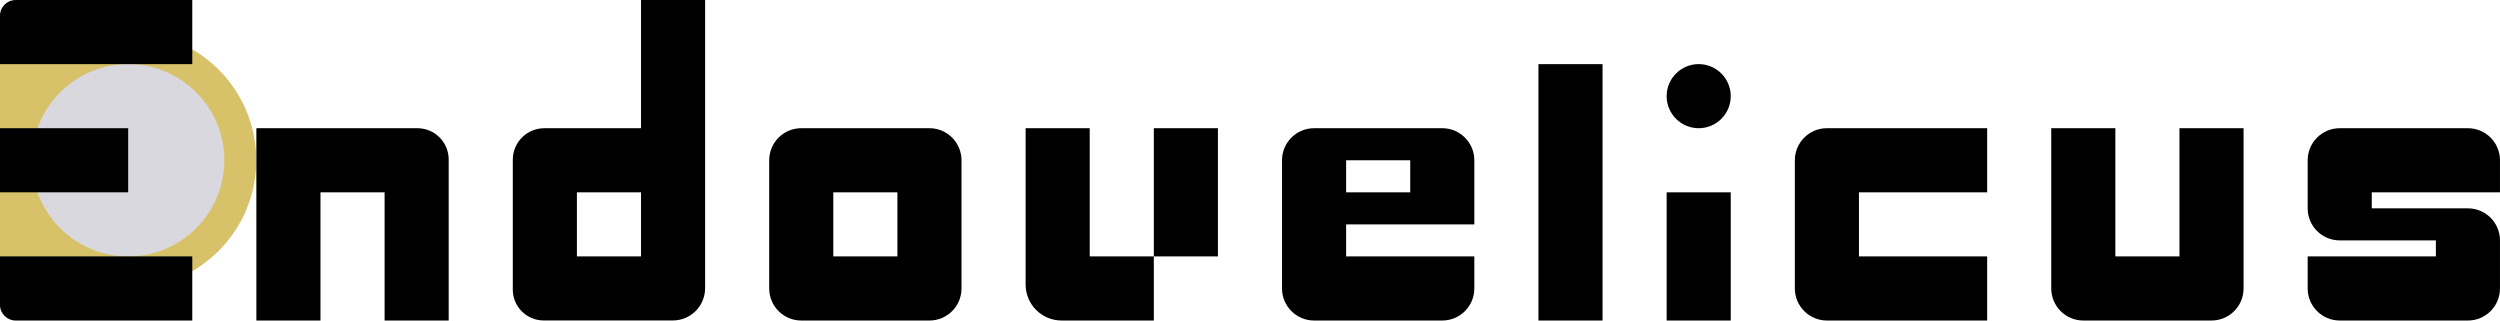
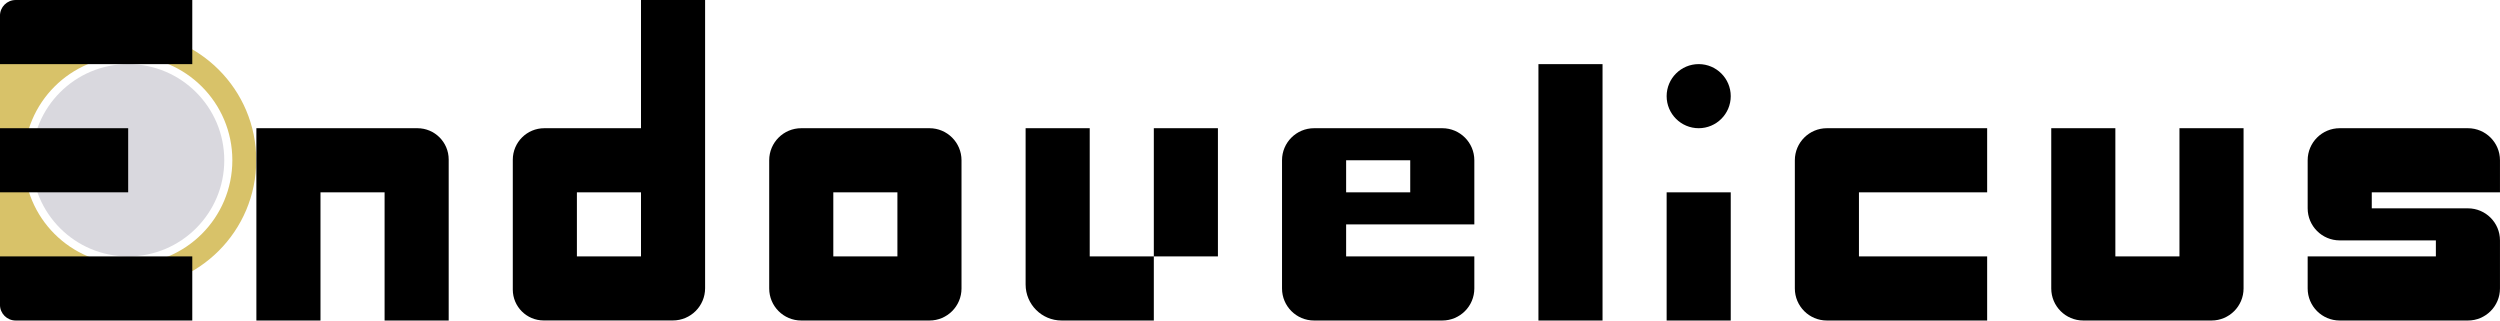
<svg xmlns="http://www.w3.org/2000/svg" width="39" height="5" viewBox="0 0 39 5" version="1.1">
  <symbol id="logo">
    <g id="layer1" transform="translate(-63.82441,-142.7569)">
-       <circle style="fill:#d8c269;fill-opacity:1;stroke-width:0.247" id="circle23" cx="65.824" cy="145.257" r="1.998" />
-       <rect style="fill:#d8c269;fill-opacity:1;stroke-width:0.094" id="rect23" width="0.902" height="4.509" x="63.824" y="143.002" />
-       <circle style="fill:#d8c269;fill-opacity:1;stroke-width:0.221" id="circle24" cx="65.824" cy="145.257" r="1.789" />
-       <circle style="fill:#d9d8de;fill-opacity:1;stroke-width:0.185" id="circle25" cx="65.824" cy="145.257" r="1.5" />
+       <path id="circle23" style="fill:#d8c269;fill-opacity:1;stroke-width:0.247" d="M 63.824 143.003 L 63.824 147.511 L 64.727 147.511 L 64.727 146.923 A 1.998 1.998 0 0 0 65.824 147.255 A 1.998 1.998 0 0 0 67.822 145.257 A 1.998 1.998 0 0 0 65.824 143.259 A 1.998 1.998 0 0 0 64.727 143.591 L 64.727 143.003 L 63.824 143.003 z M 65.824 143.632 A 1.625 1.625 0 0 1 67.449 145.257 A 1.625 1.625 0 0 1 65.824 146.882 A 1.625 1.625 0 0 1 64.199 145.257 A 1.625 1.625 0 0 1 65.824 143.632 z " />
+       <circle style="fill:#d9d8de;fill-opacity:1;stroke-width:0.17" id="circle1" cx="65.823" cy="145.257" r="1.5" />
      <path id="path25" style="fill:currentColor;stroke-width:0.173" d="m 63.824,144.757 v 1 h 0.902 0.098 1 v -1 h -1 -0.098 z" />
      <path id="path26" style="fill:currentColor;stroke-width:0.173" d="m 63.824,146.757 v 0.755 a 0.245,0.245 0 0 0 0.245,0.245 h 0.755 1 1 v -1 h -1 -1 z" />
      <path id="path27" style="fill:currentColor;stroke-width:0.173" d="m 63.824,143.002 v 0.755 h 1 1 1 v -1 h -1 -1 -0.755 a 0.245,0.245 0 0 0 -0.245,0.245 z" />
      <path style="fill:#2e280d;fill-opacity:1;stroke:none;stroke-width:0.019;stroke-dasharray:none" d="M 64.824,147.757 H 91.875" id="path30" />
      <path id="rect37" style="fill:currentColor;fill-opacity:1;stroke:none;stroke-width:0.019;stroke-dasharray:none" d="m 73.824,142.757 v 1 1 h -1 -0.508 a 0.492,0.492 0 0 0 -0.492,0.492 v 0.508 1 0.518 a 0.482,0.482 0 0 0 0.482,0.481 h 0.518 1 0.497 a 0.503,0.503 0 0 0 0.503,-0.503 v -0.497 -1 -1 -1 -1 z m -1,3 h 1 v 1 h -1 z" />
      <path id="rect31" style="fill:currentColor;fill-opacity:1;stroke:none;stroke-width:0.019;stroke-dasharray:none" d="m 67.824,144.757 v 1 1 1 h 1 v -1 -1 h 1 v 1 1 h 1 v -1 -1 -0.512 a 0.488,0.488 0 0 0 -0.488,-0.488 h -0.512 -1 z" />
      <path id="rect47" style="fill:currentColor;fill-opacity:1;stroke:none;stroke-width:0.019;stroke-dasharray:none" d="m 75.824,145.257 v 0.5 1 0.5 a 0.5,0.5 0 0 0 0.5,0.5 h 0.5 1 0.5 a 0.5,0.5 0 0 0 0.5,-0.5 v -0.5 -1 -0.5 a 0.5,0.5 0 0 0 -0.5,-0.5 h -0.5 -1 -0.5 a 0.5,0.5 0 0 0 -0.5,0.5 z m 1,0.5 h 1 v 1 h -1 z" />
      <path id="rect1-5" style="fill:currentColor;fill-opacity:1;stroke:none;stroke-width:0.019;stroke-dasharray:none" d="m 79.824,144.757 v 1 1 0.438 a 0.562,0.562 0 0 0 0.562,0.562 h 0.438 1 v -1 h -1 v -1 -1 z m 2,2 h 1 v -1 -1 h -1 v 1 z" />
      <path style="fill:currentColor;fill-opacity:1;stroke-width:0.104" d="m 75.824,145.257 h 3" id="path9" />
      <path style="fill:currentColor;fill-opacity:1;stroke-width:0.104" d="m 78.824,147.257 h -3" id="path10" />
      <path id="rect90" style="fill:currentColor;fill-opacity:1;stroke:none;stroke-width:0.019;stroke-dasharray:none" d="m 87.824,143.757 v 1 1 1 1 h 1 v -1 -1 -1 -1 z" />
      <path id="rect96" style="fill:currentColor;fill-opacity:1;stroke:none;stroke-width:0.019;stroke-dasharray:none" d="m 90.324,143.757 c -0.276,0 -0.5,0.224 -0.5,0.5 0,0.276 0.224,0.5 0.5,0.5 0.276,0 0.5,-0.224 0.5,-0.5 0,-0.276 -0.224,-0.5 -0.5,-0.5 z m -0.5,2 v 1 1 h 1 v -1 -0.47 -0.53 z" />
      <path id="path22" style="fill:currentColor;fill-opacity:1;stroke:none;stroke-width:0.019;stroke-dasharray:none" d="m 84.324,144.757 c -0.276,0 -0.5,0.224 -0.5,0.5 v 0.5 1 0.5 c 0,0.276 0.224,0.5 0.5,0.5 h 0.5 1 0.5 c 0.276,0 0.5,-0.224 0.5,-0.5 v -0.5 h -1 -1 v -0.5 h 1 0.746 0.254 v -0.5 -0.5 c 0,-0.276 -0.224,-0.5 -0.5,-0.5 h -0.5 -1 z m 0.5,0.5 h 1 v 0.5 h -1 z" />
      <path id="path47" style="fill:currentColor;fill-opacity:1;stroke:none;stroke-width:0.019;stroke-dasharray:none" d="m 92.324,144.757 c -0.276,0 -0.5,0.224 -0.5,0.5 v 0.5 1 0.5 c 0,0.276 0.224,0.5 0.5,0.5 h 0.5 1 1 v -1 h -1 -1 v -1 h 0.5 0.5 1 v -1 h -1 -1 z" />
      <path id="path57" style="fill:currentColor;fill-opacity:1;stroke:none;stroke-width:0.019;stroke-dasharray:none" d="m 95.824,144.757 v 1 1 0.5 c 0,0.276 0.224,0.5 0.5,0.5 h 0.5 1 0.5 c 0.276,0 0.5,-0.224 0.5,-0.5 v -0.5 -1 -1 h -1 v 1 1 h -1 v -1 -1 z" />
      <path id="rect81" style="fill:currentColor;fill-opacity:1;stroke:none;stroke-width:0.019;stroke-dasharray:none" d="m 100.324,144.757 a 0.5,0.5 0 0 0 -0.5,0.5 v 0.25 0.25 0.25 a 0.5,0.5 0 0 0 0.5,0.5 h 0.5 1 v 0.25 h -1 -1 v 0.5 a 0.5,0.5 0 0 0 0.5,0.5 h 0.5 1 0.5 a 0.5,0.5 0 0 0 0.5,-0.5 v -0.5 -0.25 a 0.5,0.5 0 0 0 -0.5,-0.5 h -0.5 -1 v -0.25 h 1 1 v -0.5 a 0.5,0.5 0 0 0 -0.5,-0.5 h -0.5 -1 z" />
    </g>
  </symbol>
  <use href="#logo" />
</svg>
